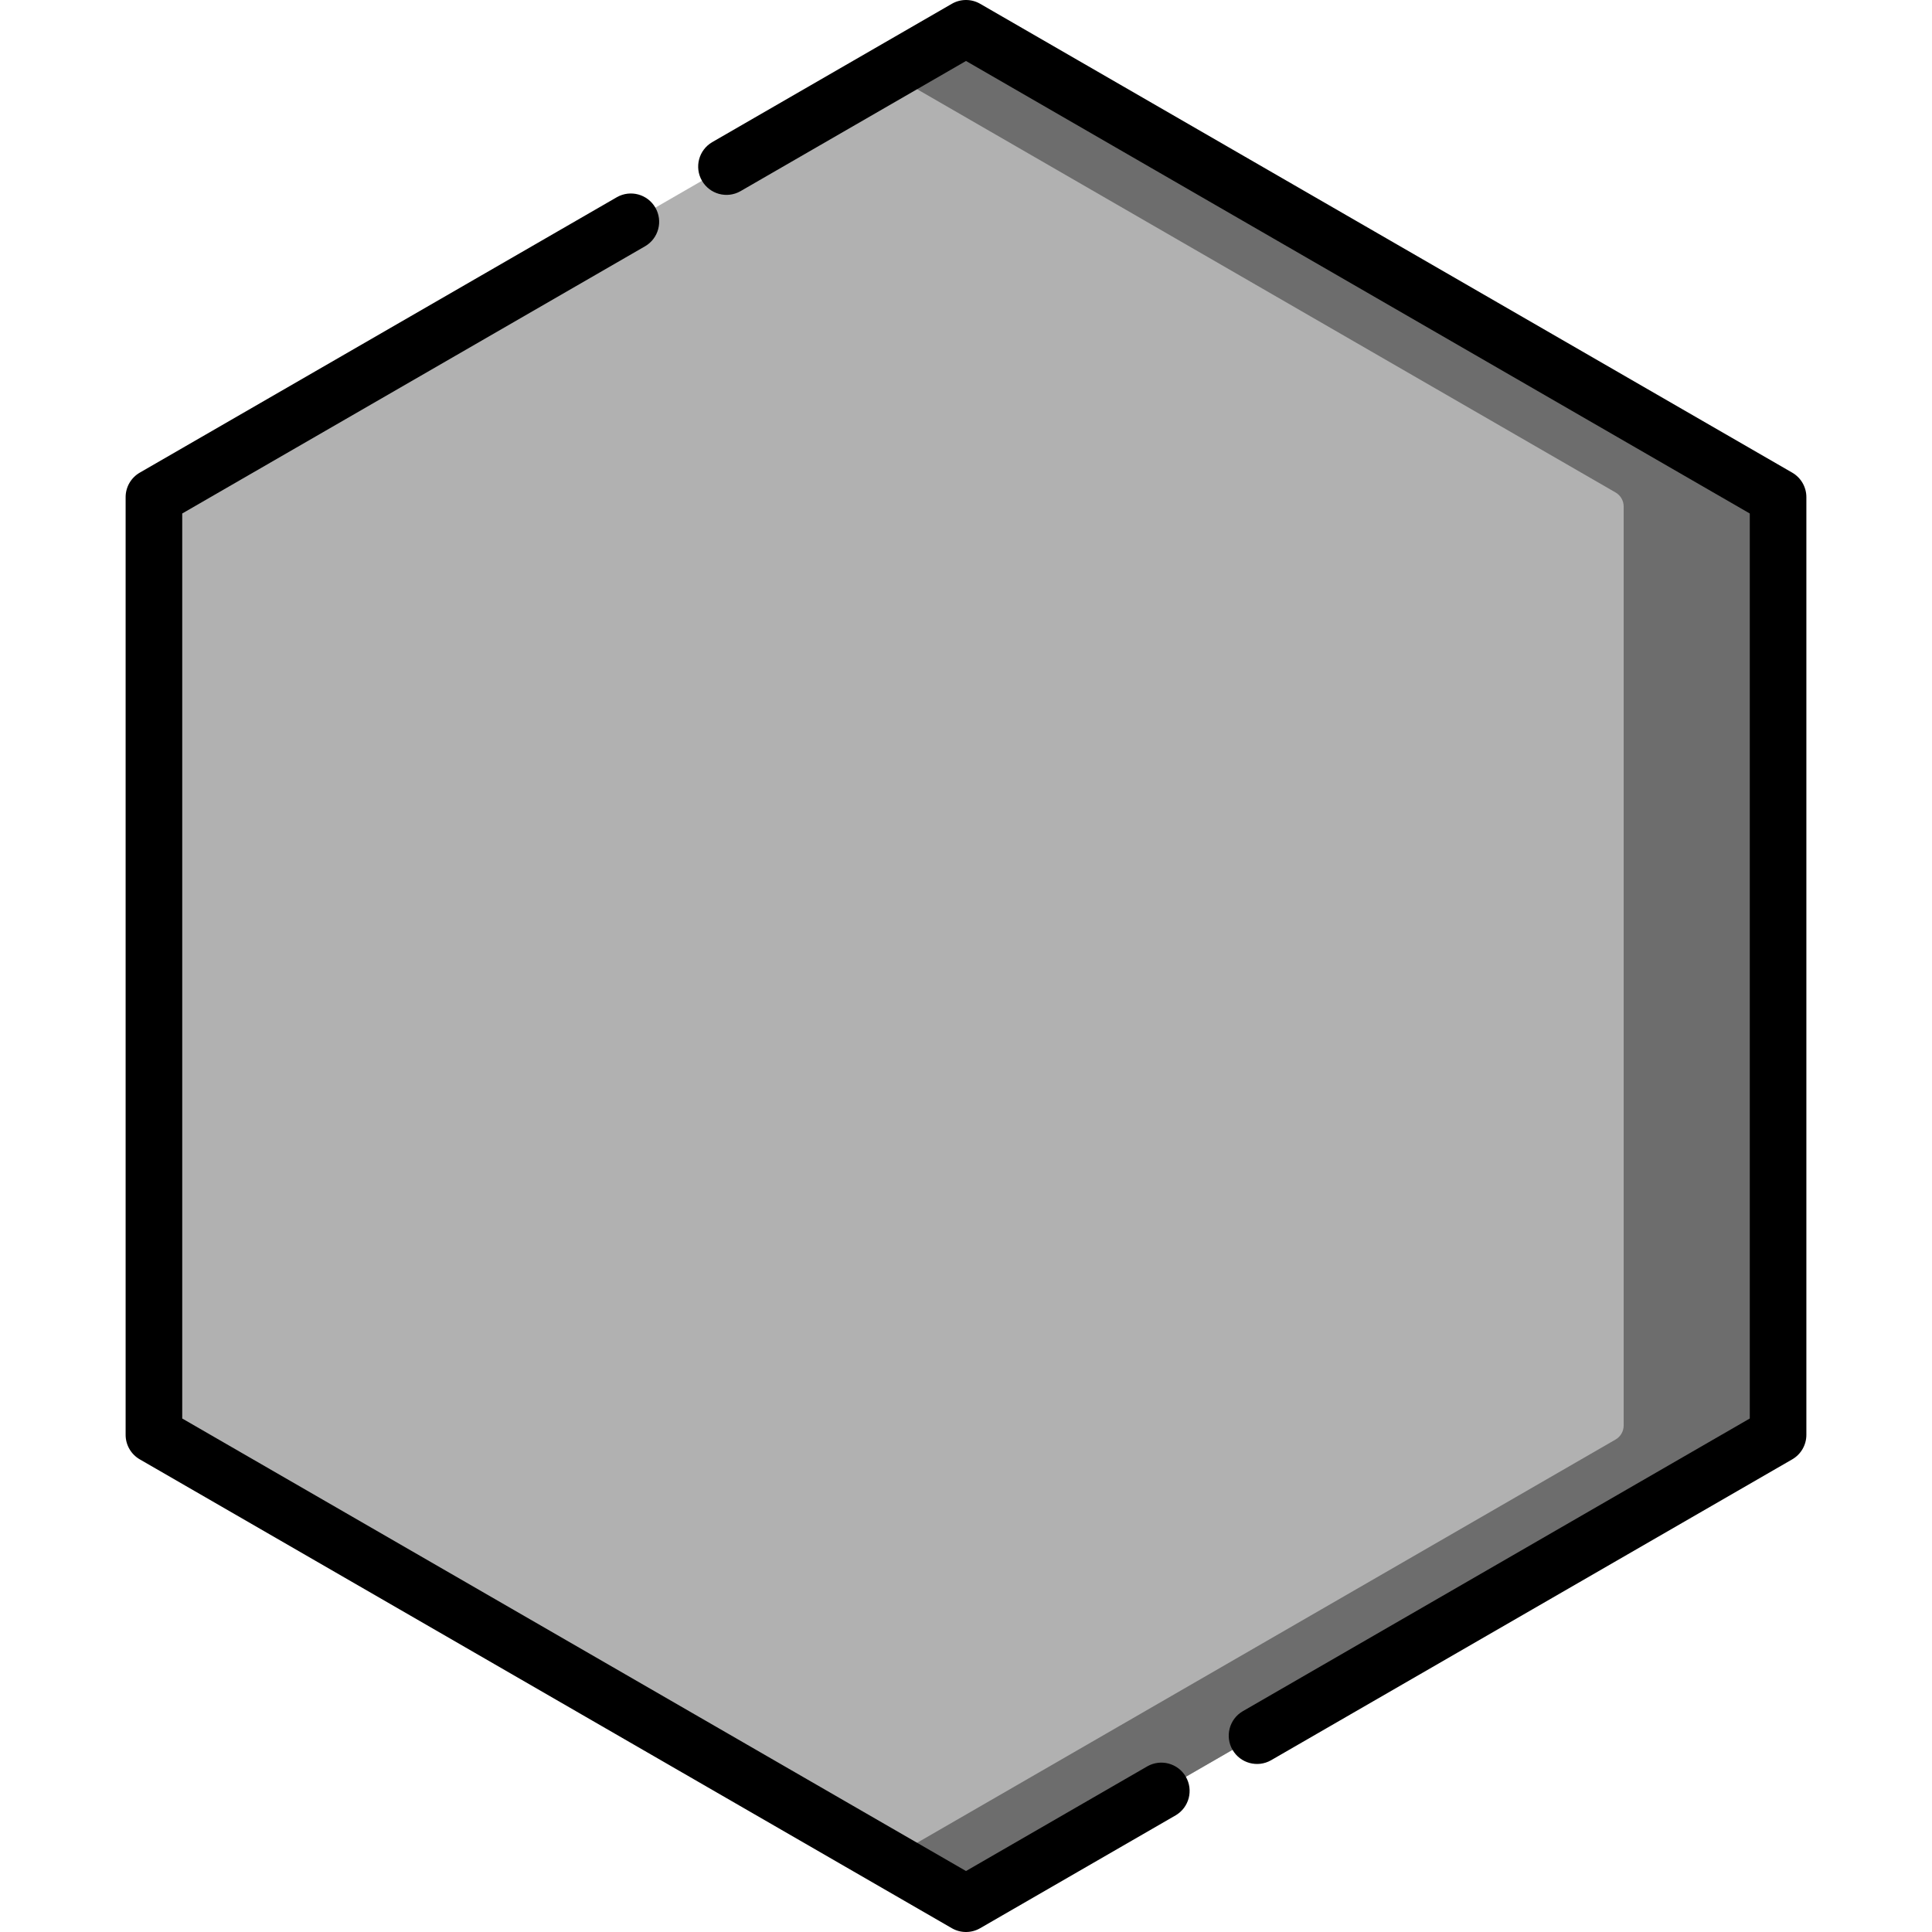
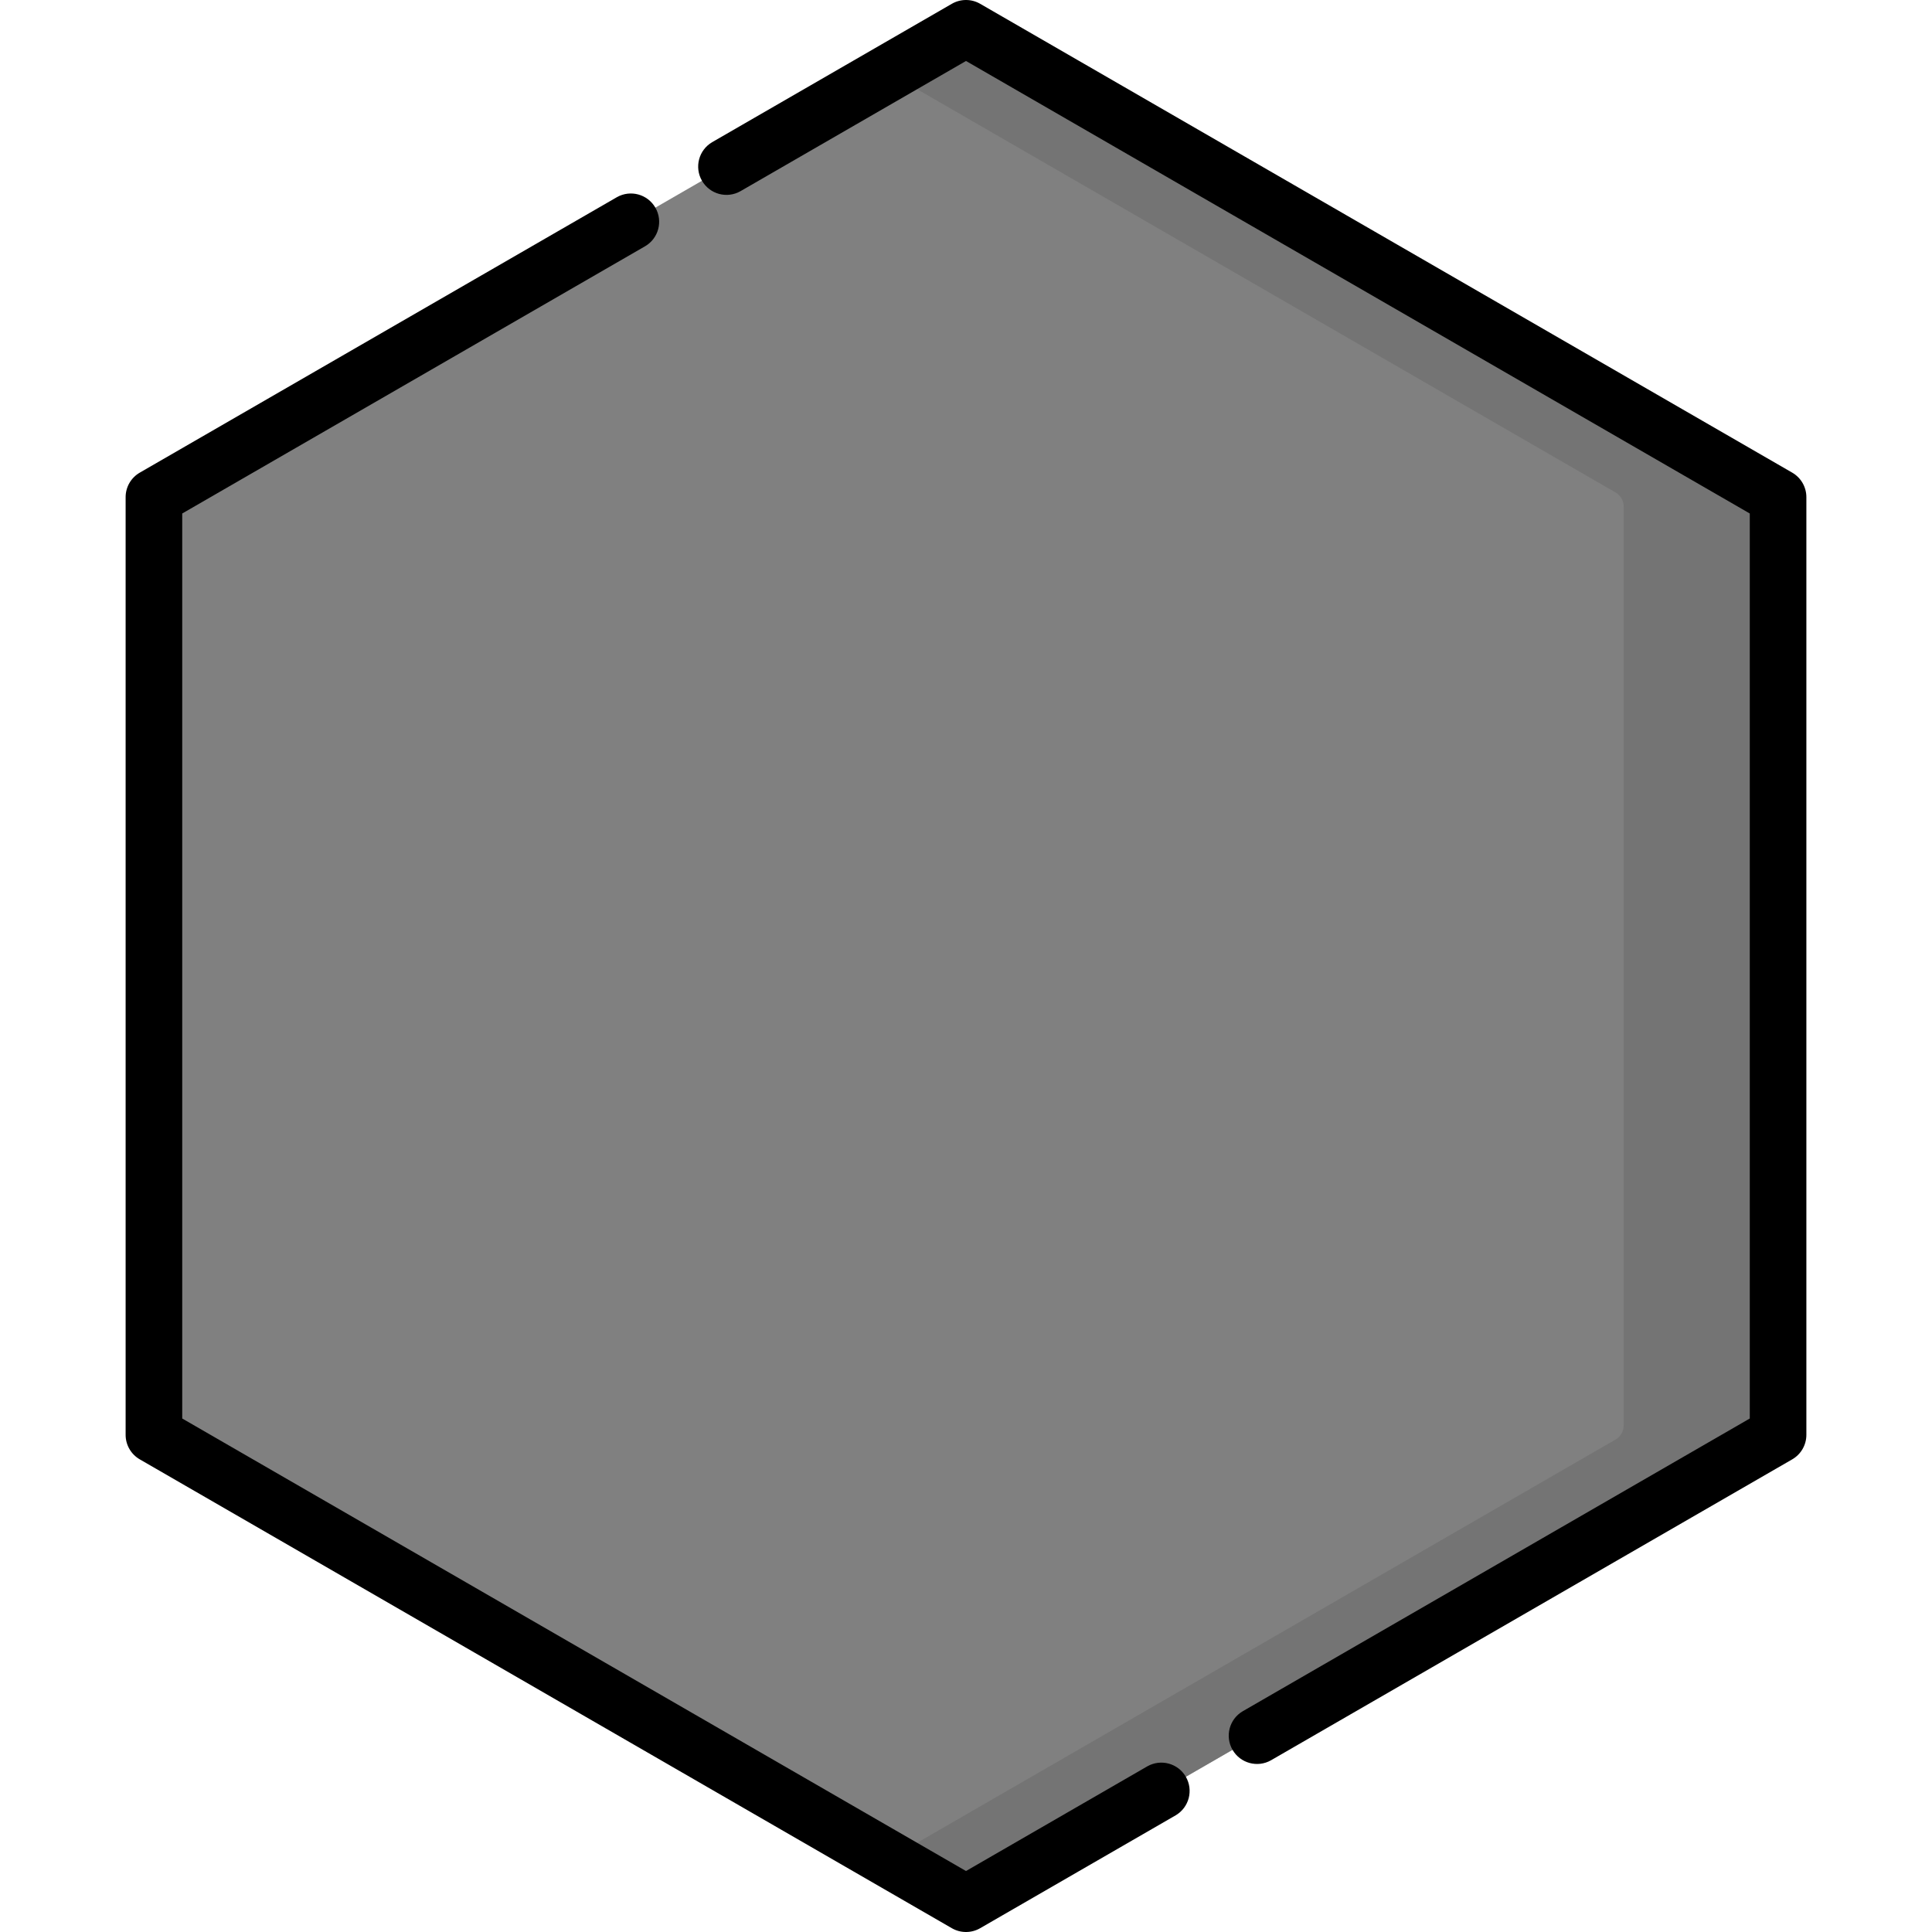
- <svg xmlns="http://www.w3.org/2000/svg" fill="" version="1.1" width="512" height="512" x="0" y="0" viewBox="0 0 512 512" style="enable-background:new 0 0 512 512" xml:space="preserve" class="">
+ <svg xmlns="http://www.w3.org/2000/svg" fill="grey" version="1.1" width="512" height="512" x="0" y="0" viewBox="0 0 512 512" style="enable-background:new 0 0 512 512" xml:space="preserve" class="">
  <g>
-     <path fill="#b1b1b1" d="M471.207 377.779V134.22a4.281 4.281 0 0 0-2.139-3.706L258.139 8.735a4.28 4.28 0 0 0-4.279 0L42.932 130.515a4.278 4.278 0 0 0-2.139 3.706V377.78c0 1.529.816 2.941 2.139 3.706l210.928 121.78a4.28 4.28 0 0 0 4.279 0l210.928-121.78a4.28 4.28 0 0 0 2.14-3.707z" data-original="#00e499" class="" />
-     <path fill="#6d6d6d" d="M469.068 130.515 258.139 8.735a4.28 4.28 0 0 0-4.279 0l-18.319 10.577L428.15 130.515a4.278 4.278 0 0 1 2.139 3.705v243.559a4.281 4.281 0 0 1-2.139 3.706L235.541 492.688l18.319 10.577a4.28 4.28 0 0 0 4.279 0l210.929-121.78a4.278 4.278 0 0 0 2.139-3.706V134.22a4.276 4.276 0 0 0-2.139-3.705z" data-original="#00d38e" class="" />
-     <path d="M474.958 125.255 259.75 1.005a7.499 7.499 0 0 0-7.5 0l-63.52 36.673a7.5 7.5 0 0 0 7.5 12.99L256 16.16l207.708 119.92v239.84L329.334 453.5a7.5 7.5 0 0 0 7.5 12.99l138.123-79.745a7.5 7.5 0 0 0 3.75-6.495v-248.5a7.497 7.497 0 0 0-3.749-6.495zM304.082 468.08 256 495.84 48.292 375.92V136.08l122.685-70.832a7.5 7.5 0 0 0-7.5-12.99L37.042 125.255a7.5 7.5 0 0 0-3.75 6.495v248.5a7.5 7.5 0 0 0 3.75 6.495l215.207 124.25a7.493 7.493 0 0 0 7.5 0l51.832-29.925a7.5 7.5 0 0 0-7.499-12.99z" fill="#000000" data-original="#000000" />
+     <path d="M471.207 377.779V134.22a4.281 4.281 0 0 0-2.139-3.706L258.139 8.735a4.28 4.28 0 0 0-4.279 0L42.932 130.515a4.278 4.278 0 0 0-2.139 3.706V377.78c0 1.529.816 2.941 2.139 3.706l210.928 121.78a4.28 4.28 0 0 0 4.279 0l210.928-121.78a4.28 4.28 0 0 0 2.14-3.707z" class="" />
+     <path fill="#6d6d6d" fill-opacity="0.6" d="M469.068 130.515 258.139 8.735a4.28 4.28 0 0 0-4.279 0l-18.319 10.577L428.15 130.515a4.278 4.278 0 0 1 2.139 3.705v243.559a4.281 4.281 0 0 1-2.139 3.706L235.541 492.688l18.319 10.577a4.28 4.28 0 0 0 4.279 0l210.929-121.78a4.278 4.278 0 0 0 2.139-3.706V134.22a4.276 4.276 0 0 0-2.139-3.705z" class="" />
+     <path d="M474.958 125.255 259.75 1.005a7.499 7.499 0 0 0-7.5 0l-63.52 36.673a7.5 7.5 0 0 0 7.5 12.99L256 16.16l207.708 119.92v239.84L329.334 453.5a7.5 7.5 0 0 0 7.5 12.99l138.123-79.745a7.5 7.5 0 0 0 3.75-6.495v-248.5a7.497 7.497 0 0 0-3.749-6.495zM304.082 468.08 256 495.84 48.292 375.92V136.08l122.685-70.832a7.5 7.5 0 0 0-7.5-12.99L37.042 125.255a7.5 7.5 0 0 0-3.75 6.495v248.5a7.5 7.5 0 0 0 3.75 6.495l215.207 124.25a7.493 7.493 0 0 0 7.5 0l51.832-29.925a7.5 7.5 0 0 0-7.499-12.99z" fill="#000000" />
  </g>
</svg>
